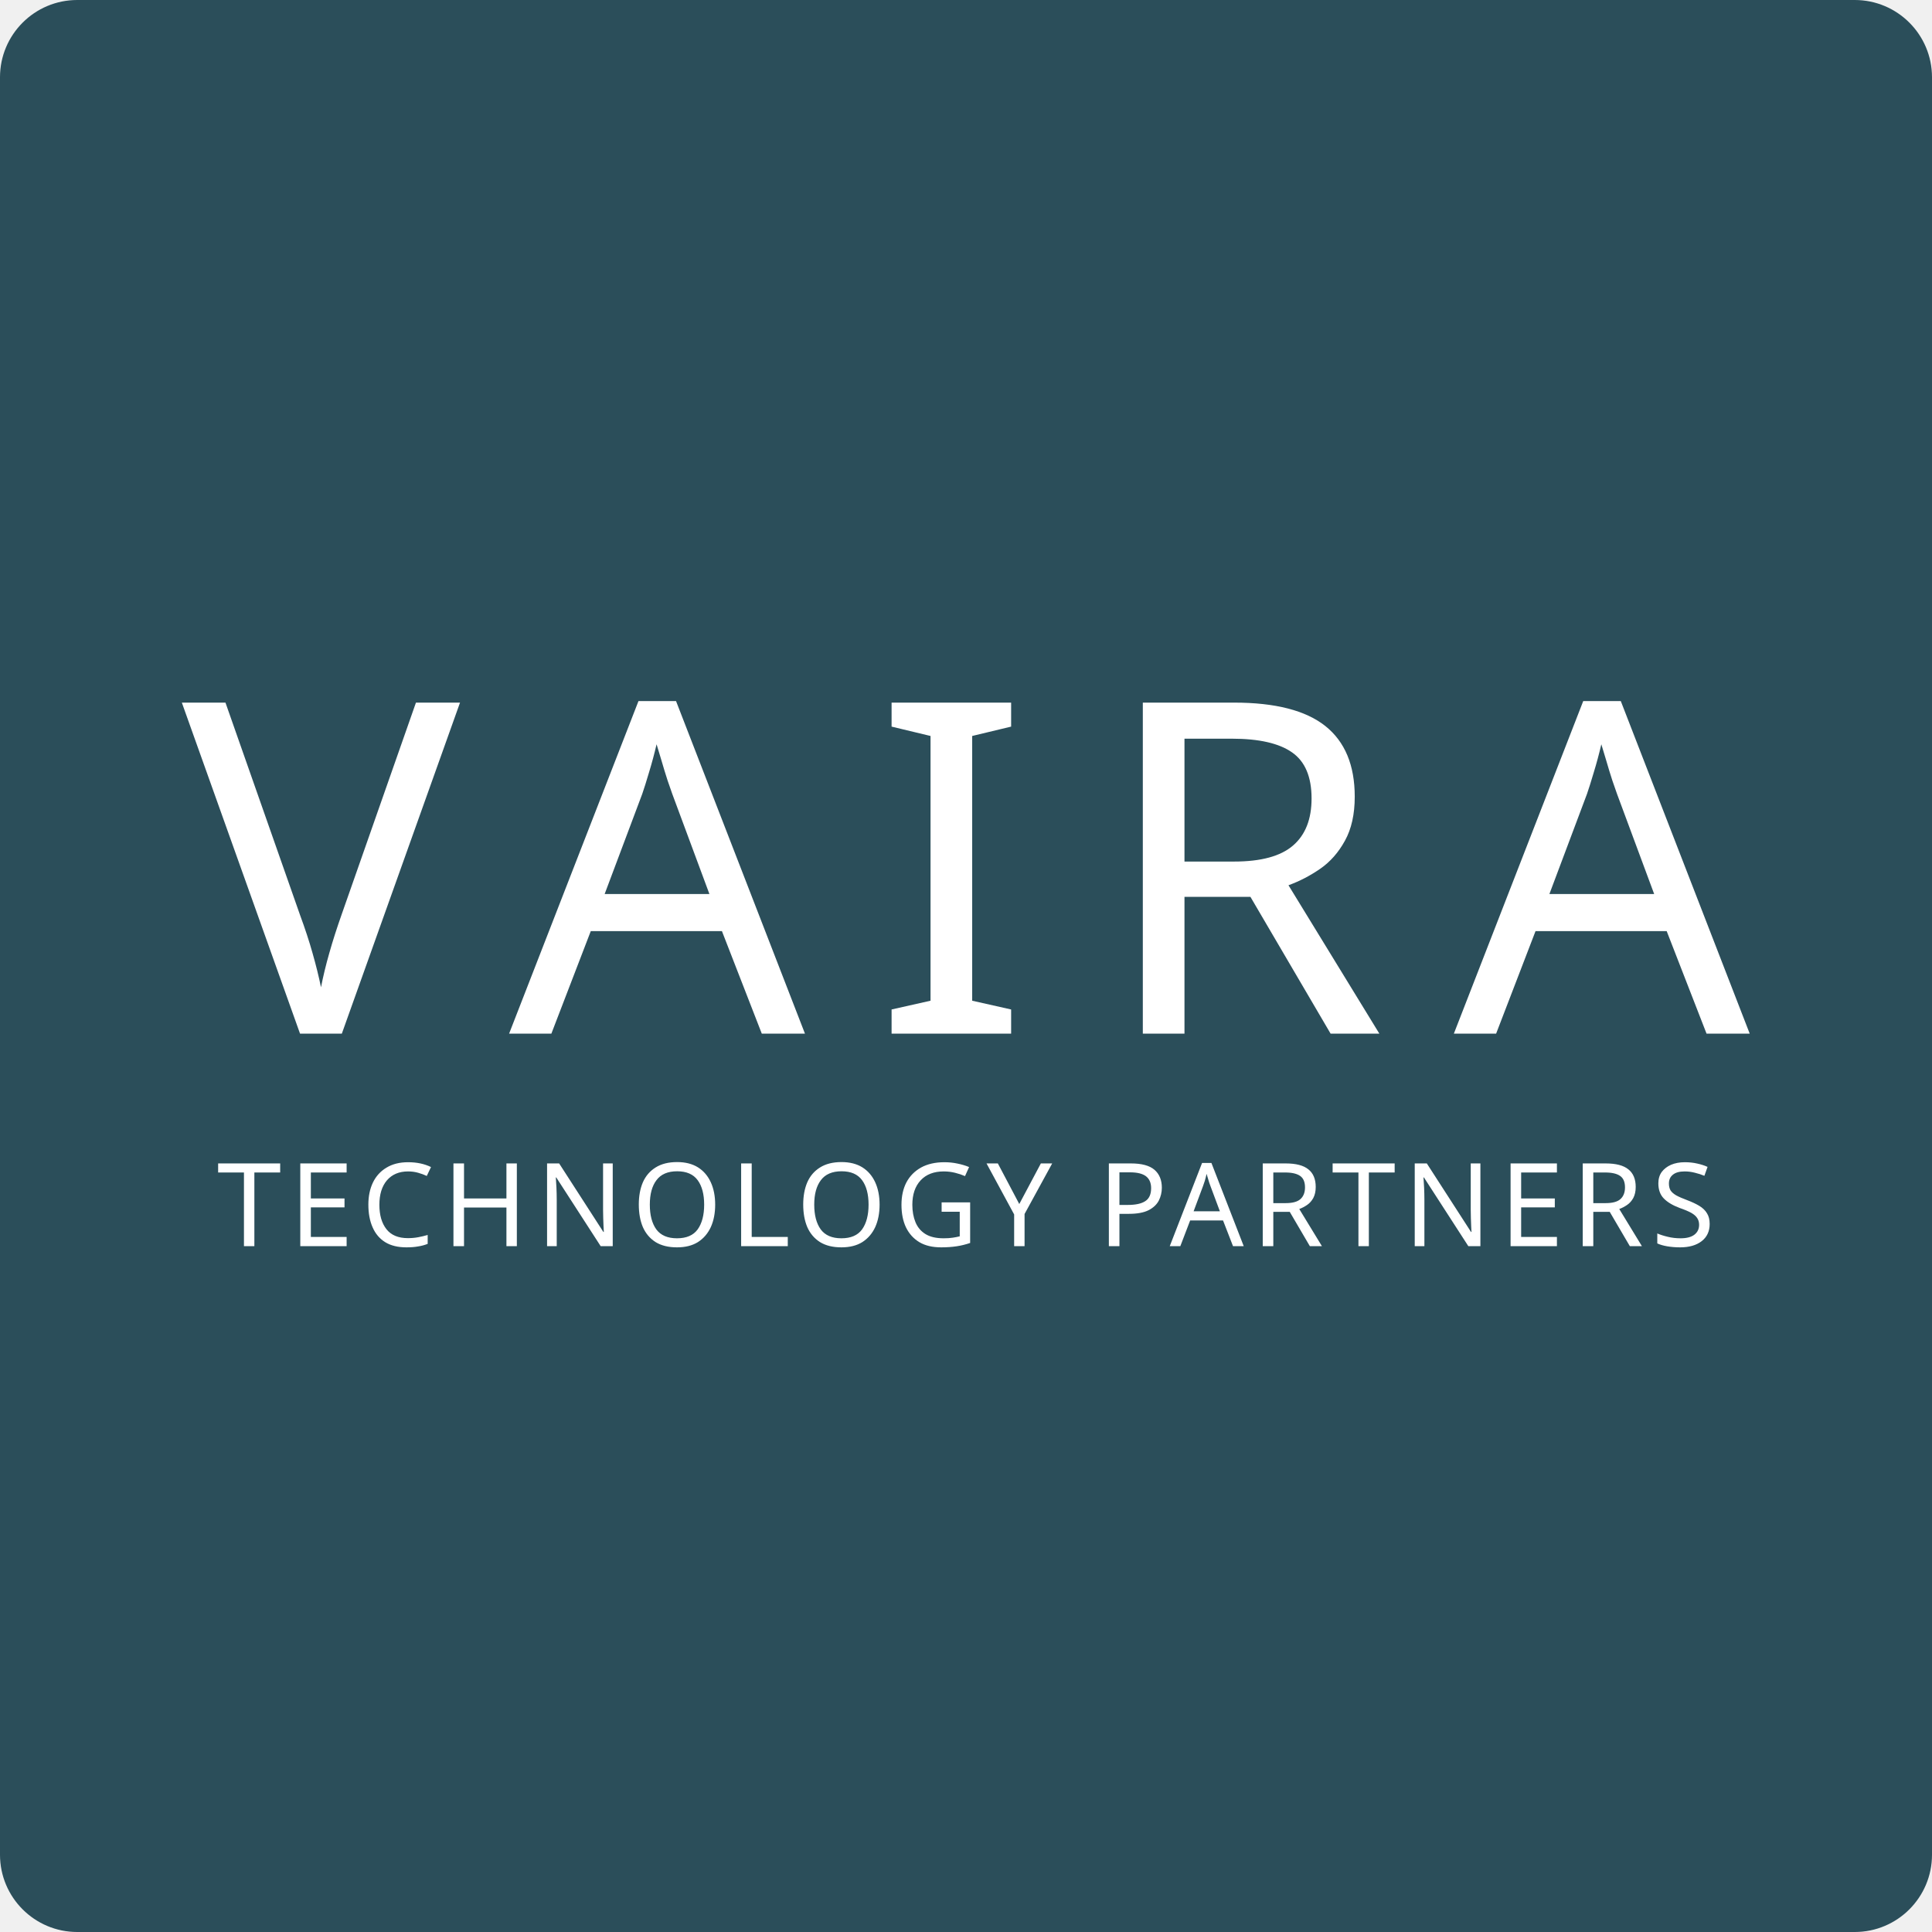
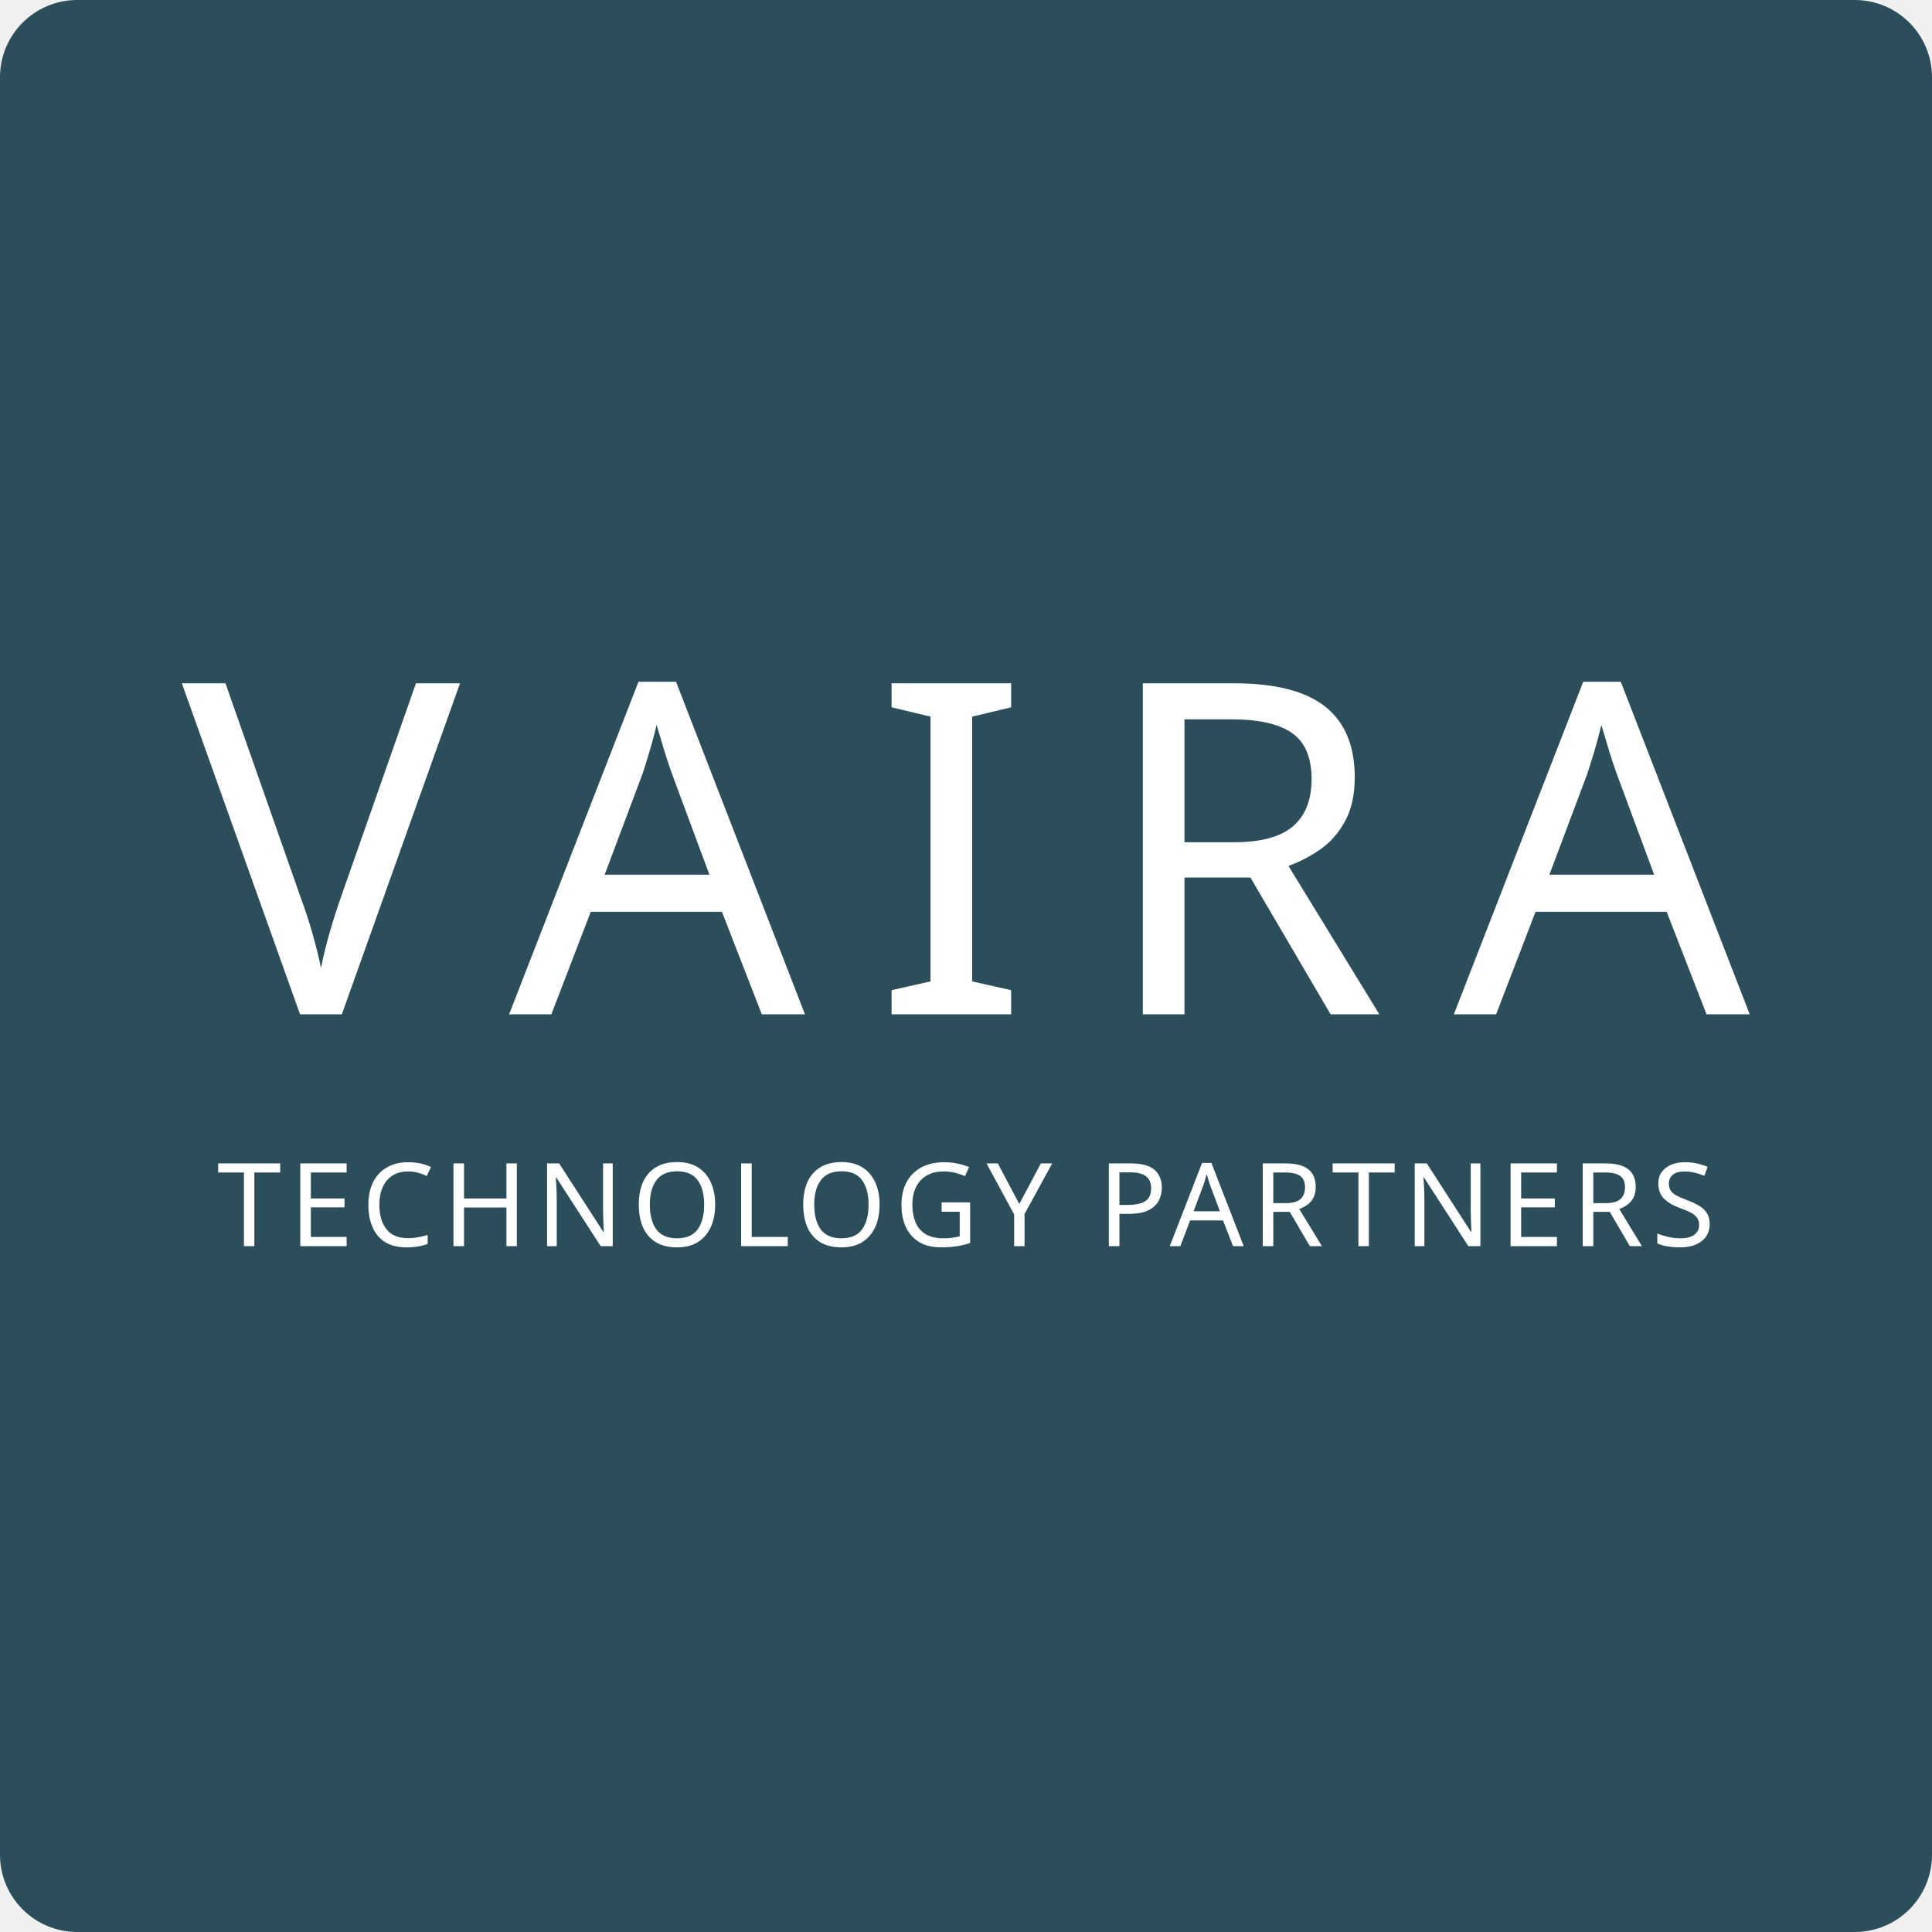
<svg xmlns="http://www.w3.org/2000/svg" width="200mm" height="200mm" viewBox="0 0 200 200">
  <rect width="200" height="200" rx="8" ry="8" fill="#2b4e5a" />
-   <text x="100" y="107" font-family="Public Sans" font-size="48" letter-spacing="7" text-anchor="middle" fill="#ffffff">
+   <text x="100" y="105" font-family="Public Sans" font-size="48" letter-spacing="7" text-anchor="middle" fill="#ffffff">
    VAIRA
  </text>
  <text x="100" y="129" font-family="Public Sans" font-size="12" letter-spacing="0.8" text-anchor="middle" fill="#ffffff">
    TECHNOLOGY PARTNERS
  </text>
</svg>
